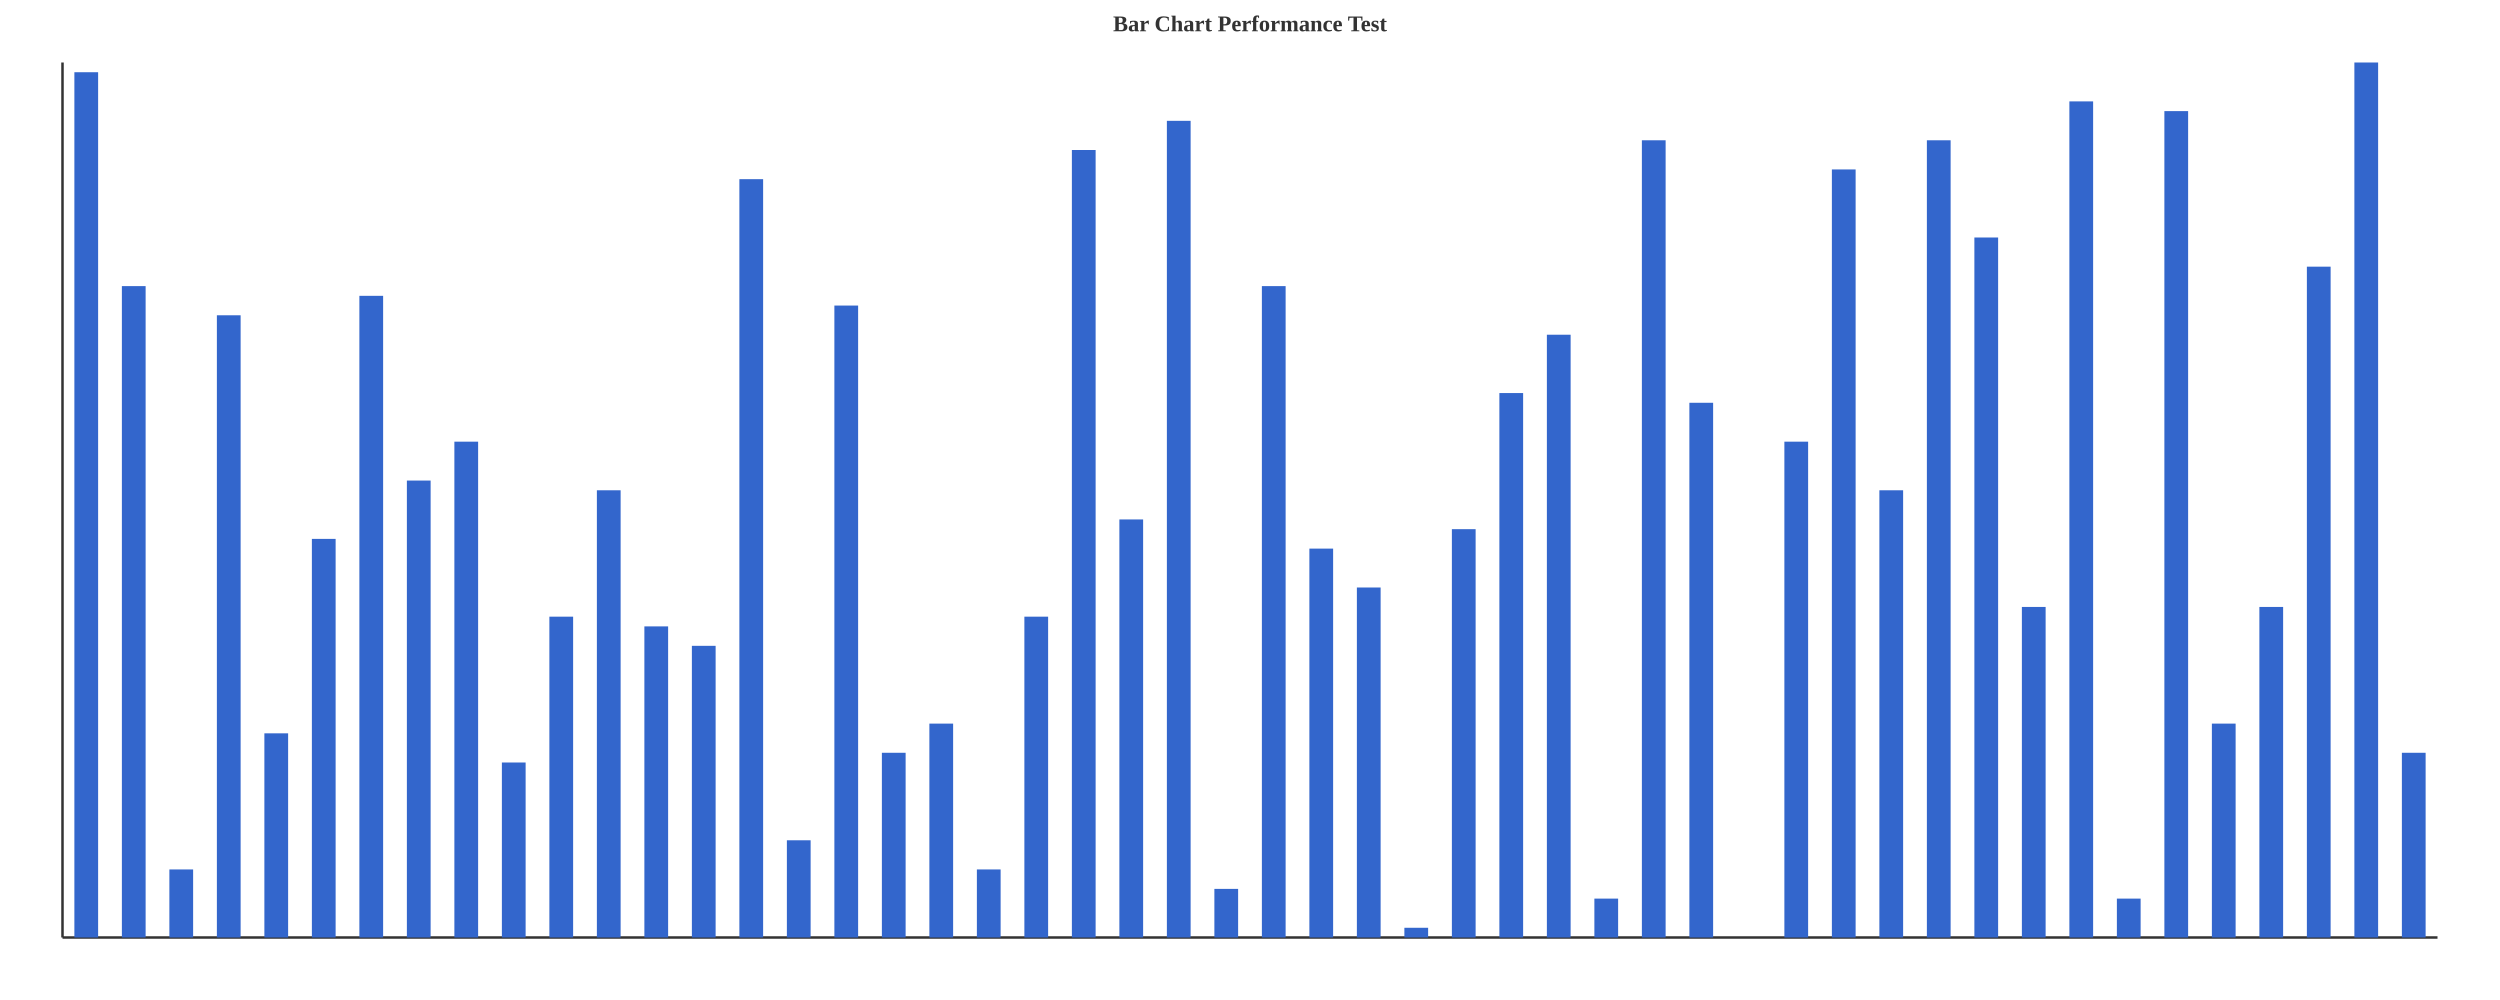
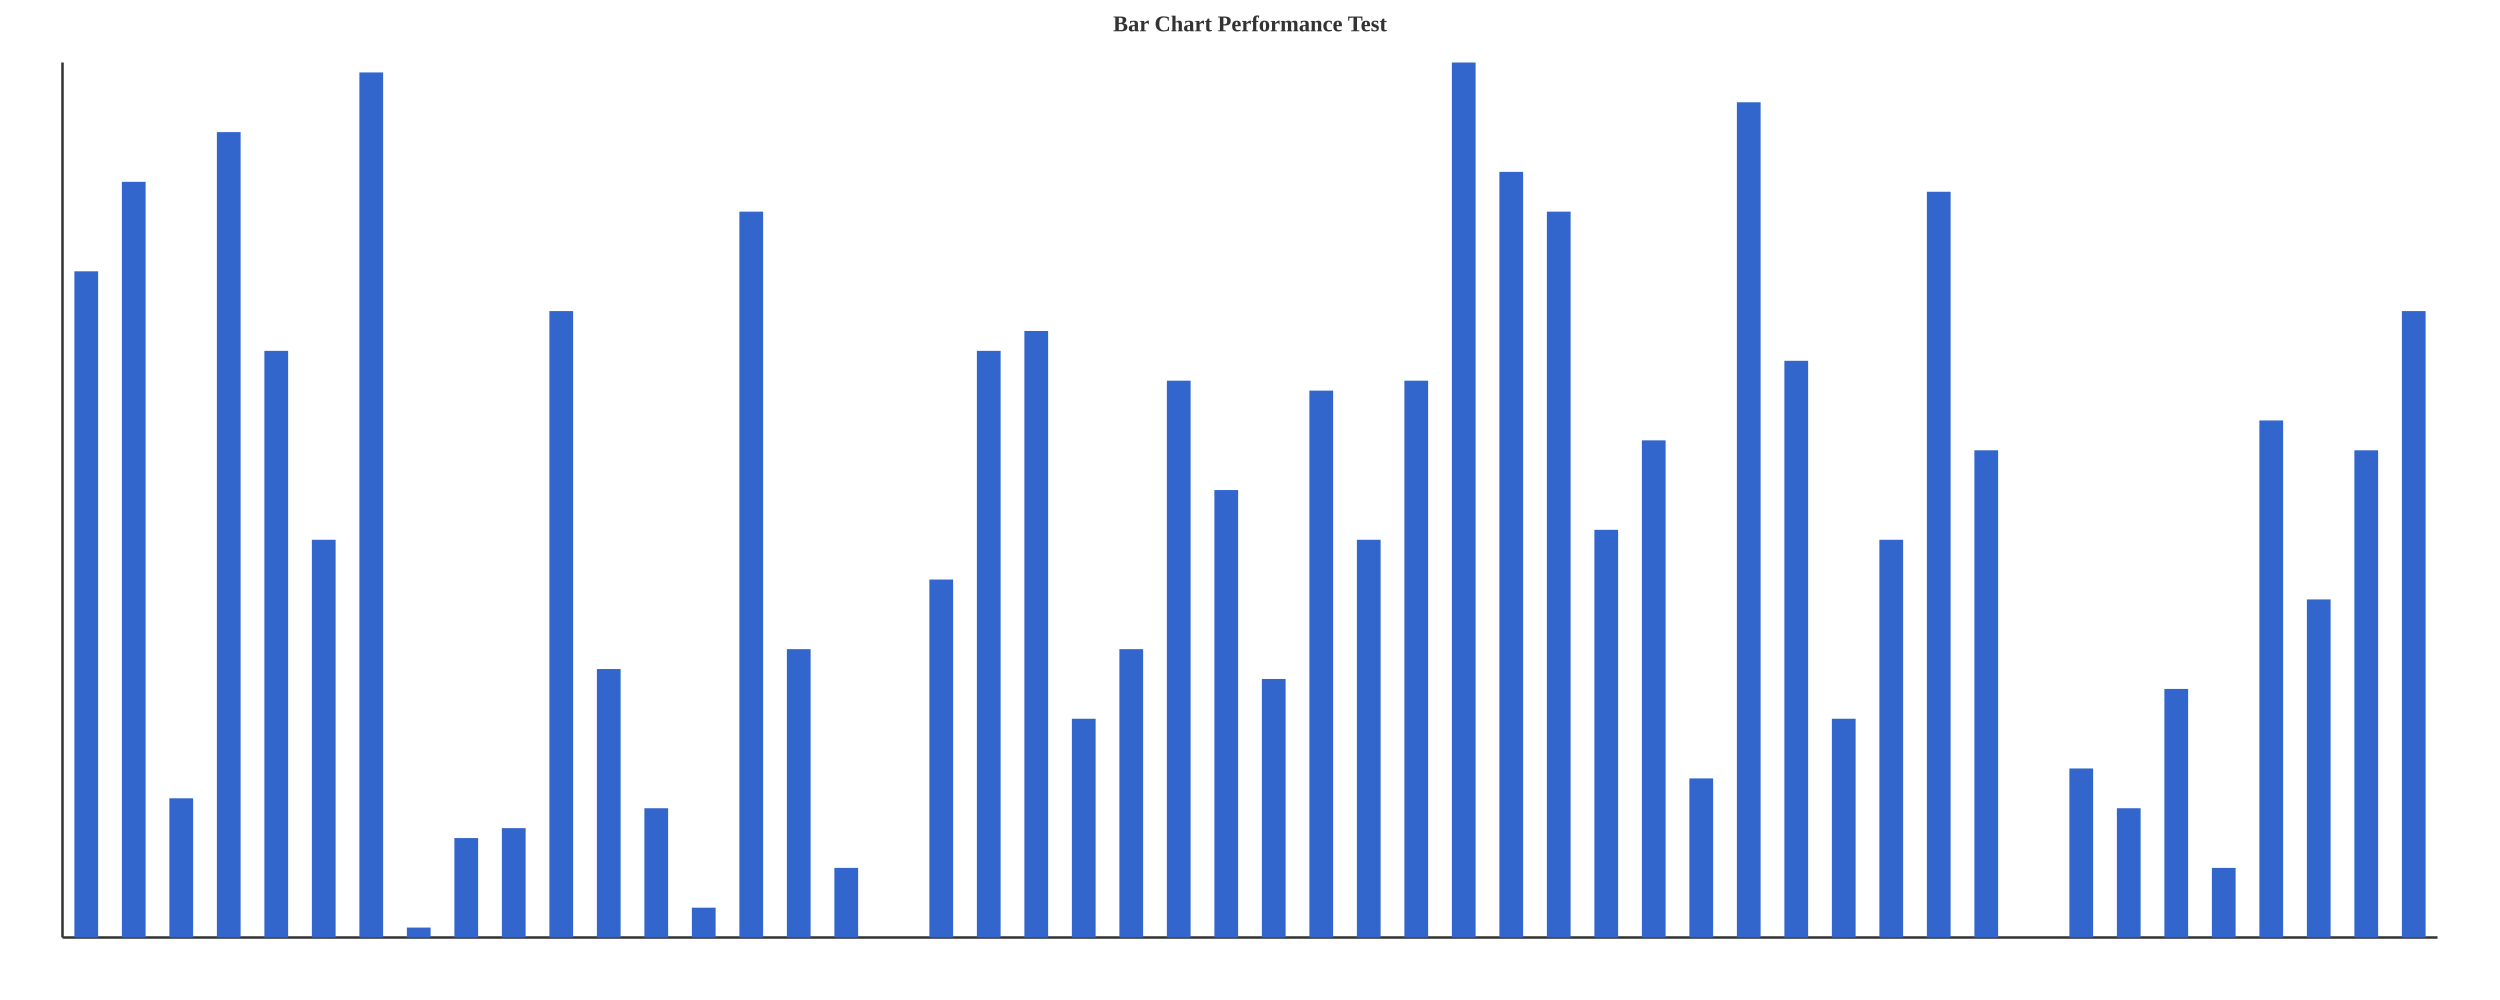
<svg xmlns="http://www.w3.org/2000/svg" width="2000" height="800" viewBox="0 0 2000 800">
  <rect width="100%" height="100%" fill="rgb(255,255,255)" />
  <line x1="50" y1="50" x2="50" y2="750" stroke="rgb(51,51,51)" stroke-width="2" />
  <line x1="50" y1="750" x2="1950" y2="750" stroke="rgb(51,51,51)" stroke-width="2" />
-   <rect x="59.5" y="57.778" width="19" height="692.222" fill="rgb(51,102,204)" />
-   <rect x="97.5" y="228.889" width="19" height="521.111" fill="rgb(51,102,204)" />
-   <rect x="135.5" y="695.556" width="19" height="54.444" fill="rgb(51,102,204)" />
-   <rect x="173.5" y="252.222" width="19" height="497.778" fill="rgb(51,102,204)" />
-   <rect x="211.5" y="586.667" width="19" height="163.333" fill="rgb(51,102,204)" />
-   <rect x="249.5" y="431.111" width="19" height="318.889" fill="rgb(51,102,204)" />
-   <rect x="287.5" y="236.667" width="19" height="513.333" fill="rgb(51,102,204)" />
-   <rect x="325.5" y="384.444" width="19" height="365.556" fill="rgb(51,102,204)" />
-   <rect x="363.5" y="353.333" width="19" height="396.667" fill="rgb(51,102,204)" />
-   <rect x="401.5" y="610" width="19" height="140" fill="rgb(51,102,204)" />
-   <rect x="439.5" y="493.333" width="19" height="256.667" fill="rgb(51,102,204)" />
-   <rect x="477.5" y="392.222" width="19" height="357.778" fill="rgb(51,102,204)" />
-   <rect x="515.5" y="501.111" width="19" height="248.889" fill="rgb(51,102,204)" />
-   <rect x="553.5" y="516.667" width="19" height="233.333" fill="rgb(51,102,204)" />
-   <rect x="591.5" y="143.333" width="19" height="606.667" fill="rgb(51,102,204)" />
-   <rect x="629.5" y="672.222" width="19" height="77.778" fill="rgb(51,102,204)" />
-   <rect x="667.5" y="244.444" width="19" height="505.556" fill="rgb(51,102,204)" />
-   <rect x="705.5" y="602.222" width="19" height="147.778" fill="rgb(51,102,204)" />
-   <rect x="743.5" y="578.889" width="19" height="171.111" fill="rgb(51,102,204)" />
-   <rect x="781.5" y="695.556" width="19" height="54.444" fill="rgb(51,102,204)" />
-   <rect x="819.5" y="493.333" width="19" height="256.667" fill="rgb(51,102,204)" />
-   <rect x="857.5" y="120" width="19" height="630" fill="rgb(51,102,204)" />
-   <rect x="895.5" y="415.556" width="19" height="334.444" fill="rgb(51,102,204)" />
-   <rect x="933.5" y="96.667" width="19" height="653.333" fill="rgb(51,102,204)" />
-   <rect x="971.5" y="711.111" width="19" height="38.889" fill="rgb(51,102,204)" />
-   <rect x="1009.5" y="228.889" width="19" height="521.111" fill="rgb(51,102,204)" />
-   <rect x="1047.5" y="438.889" width="19" height="311.111" fill="rgb(51,102,204)" />
-   <rect x="1085.5" y="470" width="19" height="280" fill="rgb(51,102,204)" />
-   <rect x="1123.5" y="742.222" width="19" height="7.778" fill="rgb(51,102,204)" />
-   <rect x="1161.5" y="423.333" width="19" height="326.667" fill="rgb(51,102,204)" />
-   <rect x="1199.5" y="314.444" width="19" height="435.556" fill="rgb(51,102,204)" />
-   <rect x="1237.5" y="267.778" width="19" height="482.222" fill="rgb(51,102,204)" />
-   <rect x="1275.5" y="718.889" width="19" height="31.111" fill="rgb(51,102,204)" />
-   <rect x="1313.5" y="112.222" width="19" height="637.778" fill="rgb(51,102,204)" />
-   <rect x="1351.5" y="322.222" width="19" height="427.778" fill="rgb(51,102,204)" />
-   <rect x="1389.5" y="750" width="19" height="0" fill="rgb(51,102,204)" />
-   <rect x="1427.5" y="353.333" width="19" height="396.667" fill="rgb(51,102,204)" />
-   <rect x="1465.5" y="135.556" width="19" height="614.444" fill="rgb(51,102,204)" />
-   <rect x="1503.5" y="392.222" width="19" height="357.778" fill="rgb(51,102,204)" />
-   <rect x="1541.5" y="112.222" width="19" height="637.778" fill="rgb(51,102,204)" />
-   <rect x="1579.5" y="190" width="19" height="560" fill="rgb(51,102,204)" />
-   <rect x="1617.5" y="485.556" width="19" height="264.444" fill="rgb(51,102,204)" />
-   <rect x="1655.5" y="81.111" width="19" height="668.889" fill="rgb(51,102,204)" />
-   <rect x="1693.5" y="718.889" width="19" height="31.111" fill="rgb(51,102,204)" />
-   <rect x="1731.5" y="88.889" width="19" height="661.111" fill="rgb(51,102,204)" />
-   <rect x="1769.5" y="578.889" width="19" height="171.111" fill="rgb(51,102,204)" />
-   <rect x="1807.5" y="485.556" width="19" height="264.444" fill="rgb(51,102,204)" />
-   <rect x="1845.5" y="213.333" width="19" height="536.667" fill="rgb(51,102,204)" />
-   <rect x="1883.5" y="50" width="19" height="700" fill="rgb(51,102,204)" />
-   <rect x="1921.5" y="602.222" width="19" height="147.778" fill="rgb(51,102,204)" />
+   <rect x="59.5" y="217.045" width="19" height="532.955" fill="rgb(51,102,204)" />
+   <rect x="97.5" y="145.455" width="19" height="604.545" fill="rgb(51,102,204)" />
+   <rect x="135.5" y="638.636" width="19" height="111.364" fill="rgb(51,102,204)" />
+   <rect x="173.5" y="105.682" width="19" height="644.318" fill="rgb(51,102,204)" />
+   <rect x="211.5" y="280.682" width="19" height="469.318" fill="rgb(51,102,204)" />
+   <rect x="249.5" y="431.818" width="19" height="318.182" fill="rgb(51,102,204)" />
+   <rect x="287.5" y="57.955" width="19" height="692.045" fill="rgb(51,102,204)" />
+   <rect x="325.5" y="742.045" width="19" height="7.955" fill="rgb(51,102,204)" />
+   <rect x="363.5" y="670.455" width="19" height="79.545" fill="rgb(51,102,204)" />
+   <rect x="401.5" y="662.5" width="19" height="87.5" fill="rgb(51,102,204)" />
+   <rect x="439.5" y="248.864" width="19" height="501.136" fill="rgb(51,102,204)" />
+   <rect x="477.5" y="535.227" width="19" height="214.773" fill="rgb(51,102,204)" />
+   <rect x="515.5" y="646.591" width="19" height="103.409" fill="rgb(51,102,204)" />
+   <rect x="553.5" y="726.136" width="19" height="23.864" fill="rgb(51,102,204)" />
+   <rect x="591.5" y="169.318" width="19" height="580.682" fill="rgb(51,102,204)" />
+   <rect x="629.5" y="519.318" width="19" height="230.682" fill="rgb(51,102,204)" />
+   <rect x="667.5" y="694.318" width="19" height="55.682" fill="rgb(51,102,204)" />
+   <rect x="705.5" y="750" width="19" height="0" fill="rgb(51,102,204)" />
+   <rect x="743.5" y="463.636" width="19" height="286.364" fill="rgb(51,102,204)" />
+   <rect x="781.5" y="280.682" width="19" height="469.318" fill="rgb(51,102,204)" />
+   <rect x="819.5" y="264.773" width="19" height="485.227" fill="rgb(51,102,204)" />
+   <rect x="857.5" y="575" width="19" height="175" fill="rgb(51,102,204)" />
+   <rect x="895.5" y="519.318" width="19" height="230.682" fill="rgb(51,102,204)" />
+   <rect x="933.5" y="304.545" width="19" height="445.455" fill="rgb(51,102,204)" />
+   <rect x="971.5" y="392.045" width="19" height="357.955" fill="rgb(51,102,204)" />
+   <rect x="1009.5" y="543.182" width="19" height="206.818" fill="rgb(51,102,204)" />
+   <rect x="1047.5" y="312.5" width="19" height="437.5" fill="rgb(51,102,204)" />
+   <rect x="1085.5" y="431.818" width="19" height="318.182" fill="rgb(51,102,204)" />
+   <rect x="1123.5" y="304.545" width="19" height="445.455" fill="rgb(51,102,204)" />
+   <rect x="1161.5" y="50" width="19" height="700" fill="rgb(51,102,204)" />
+   <rect x="1199.5" y="137.5" width="19" height="612.5" fill="rgb(51,102,204)" />
+   <rect x="1237.5" y="169.318" width="19" height="580.682" fill="rgb(51,102,204)" />
+   <rect x="1275.5" y="423.864" width="19" height="326.136" fill="rgb(51,102,204)" />
+   <rect x="1313.5" y="352.273" width="19" height="397.727" fill="rgb(51,102,204)" />
+   <rect x="1351.5" y="622.727" width="19" height="127.273" fill="rgb(51,102,204)" />
+   <rect x="1389.5" y="81.818" width="19" height="668.182" fill="rgb(51,102,204)" />
+   <rect x="1427.5" y="288.636" width="19" height="461.364" fill="rgb(51,102,204)" />
+   <rect x="1465.5" y="575" width="19" height="175" fill="rgb(51,102,204)" />
+   <rect x="1503.5" y="431.818" width="19" height="318.182" fill="rgb(51,102,204)" />
+   <rect x="1541.5" y="153.409" width="19" height="596.591" fill="rgb(51,102,204)" />
+   <rect x="1579.5" y="360.227" width="19" height="389.773" fill="rgb(51,102,204)" />
+   <rect x="1617.5" y="750" width="19" height="0" fill="rgb(51,102,204)" />
+   <rect x="1655.5" y="614.773" width="19" height="135.227" fill="rgb(51,102,204)" />
+   <rect x="1693.5" y="646.591" width="19" height="103.409" fill="rgb(51,102,204)" />
+   <rect x="1731.5" y="551.136" width="19" height="198.864" fill="rgb(51,102,204)" />
+   <rect x="1769.5" y="694.318" width="19" height="55.682" fill="rgb(51,102,204)" />
+   <rect x="1807.5" y="336.364" width="19" height="413.636" fill="rgb(51,102,204)" />
+   <rect x="1845.5" y="479.545" width="19" height="270.455" fill="rgb(51,102,204)" />
+   <rect x="1883.5" y="360.227" width="19" height="389.773" fill="rgb(51,102,204)" />
+   <rect x="1921.5" y="248.864" width="19" height="501.136" fill="rgb(51,102,204)" />
  <text x="1000" y="25" font-size="18" font-weight="bold" fill="#333" text-anchor="middle">Bar Chart Performance Test</text>
</svg>
